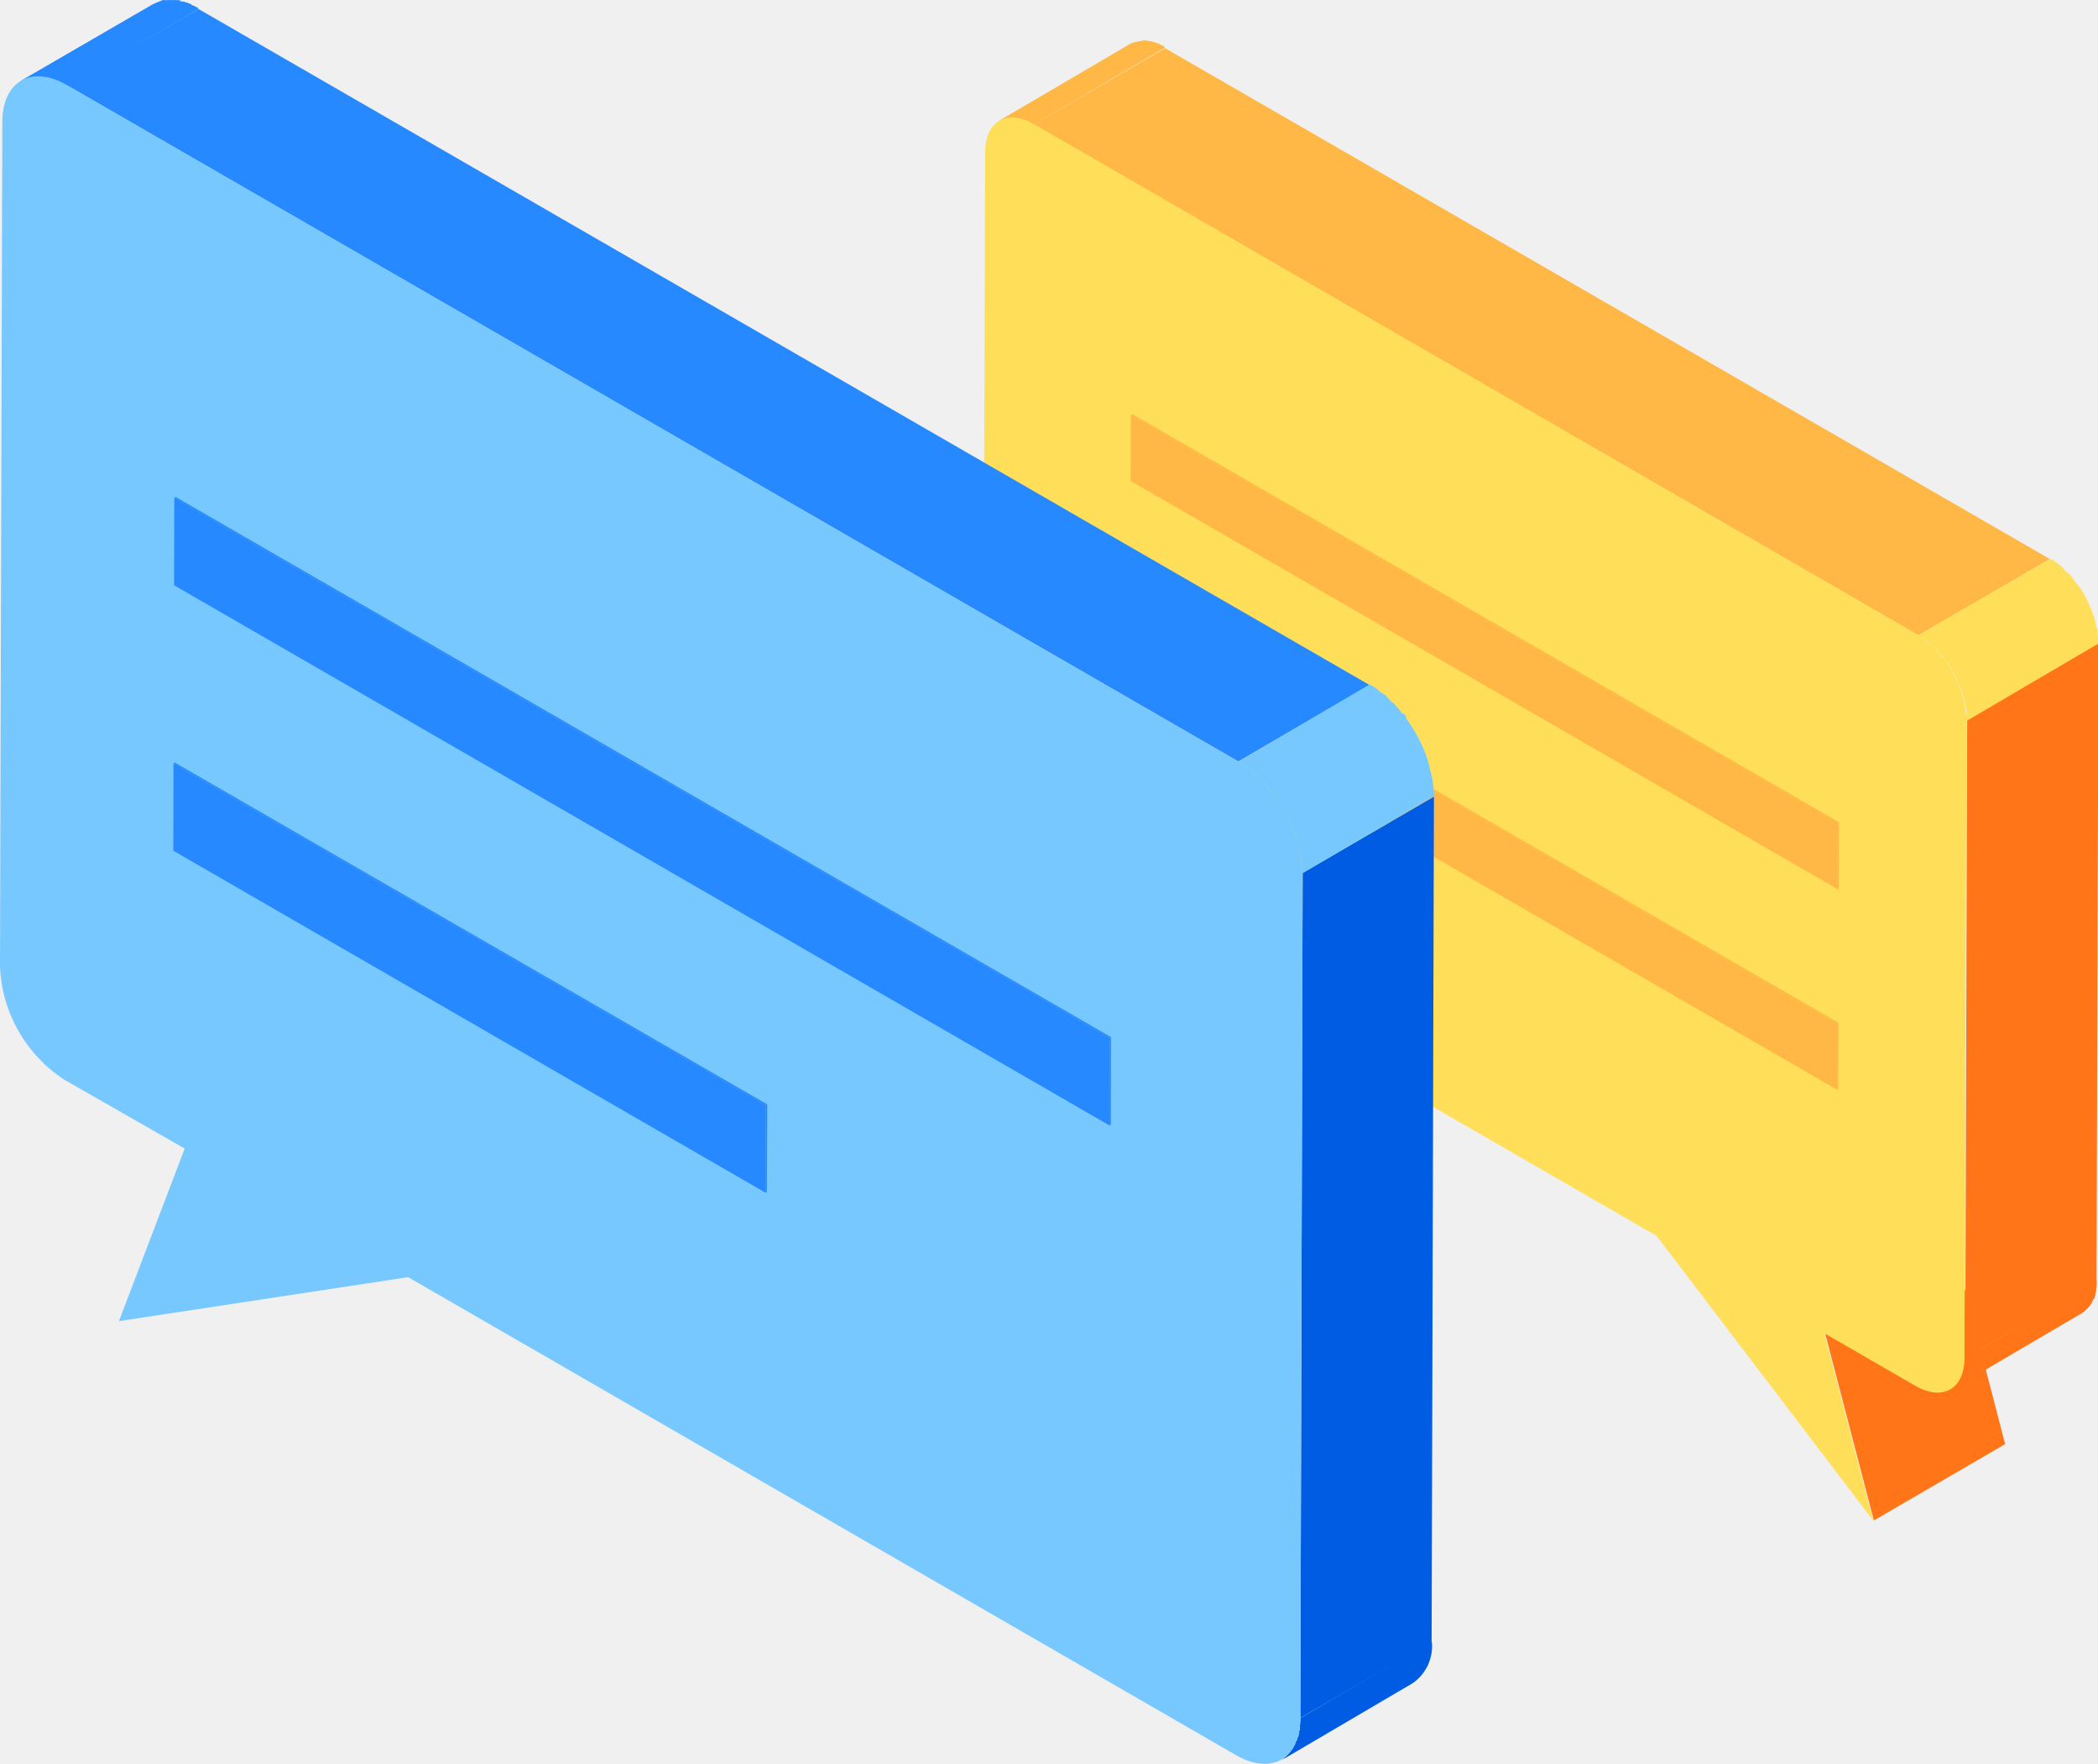
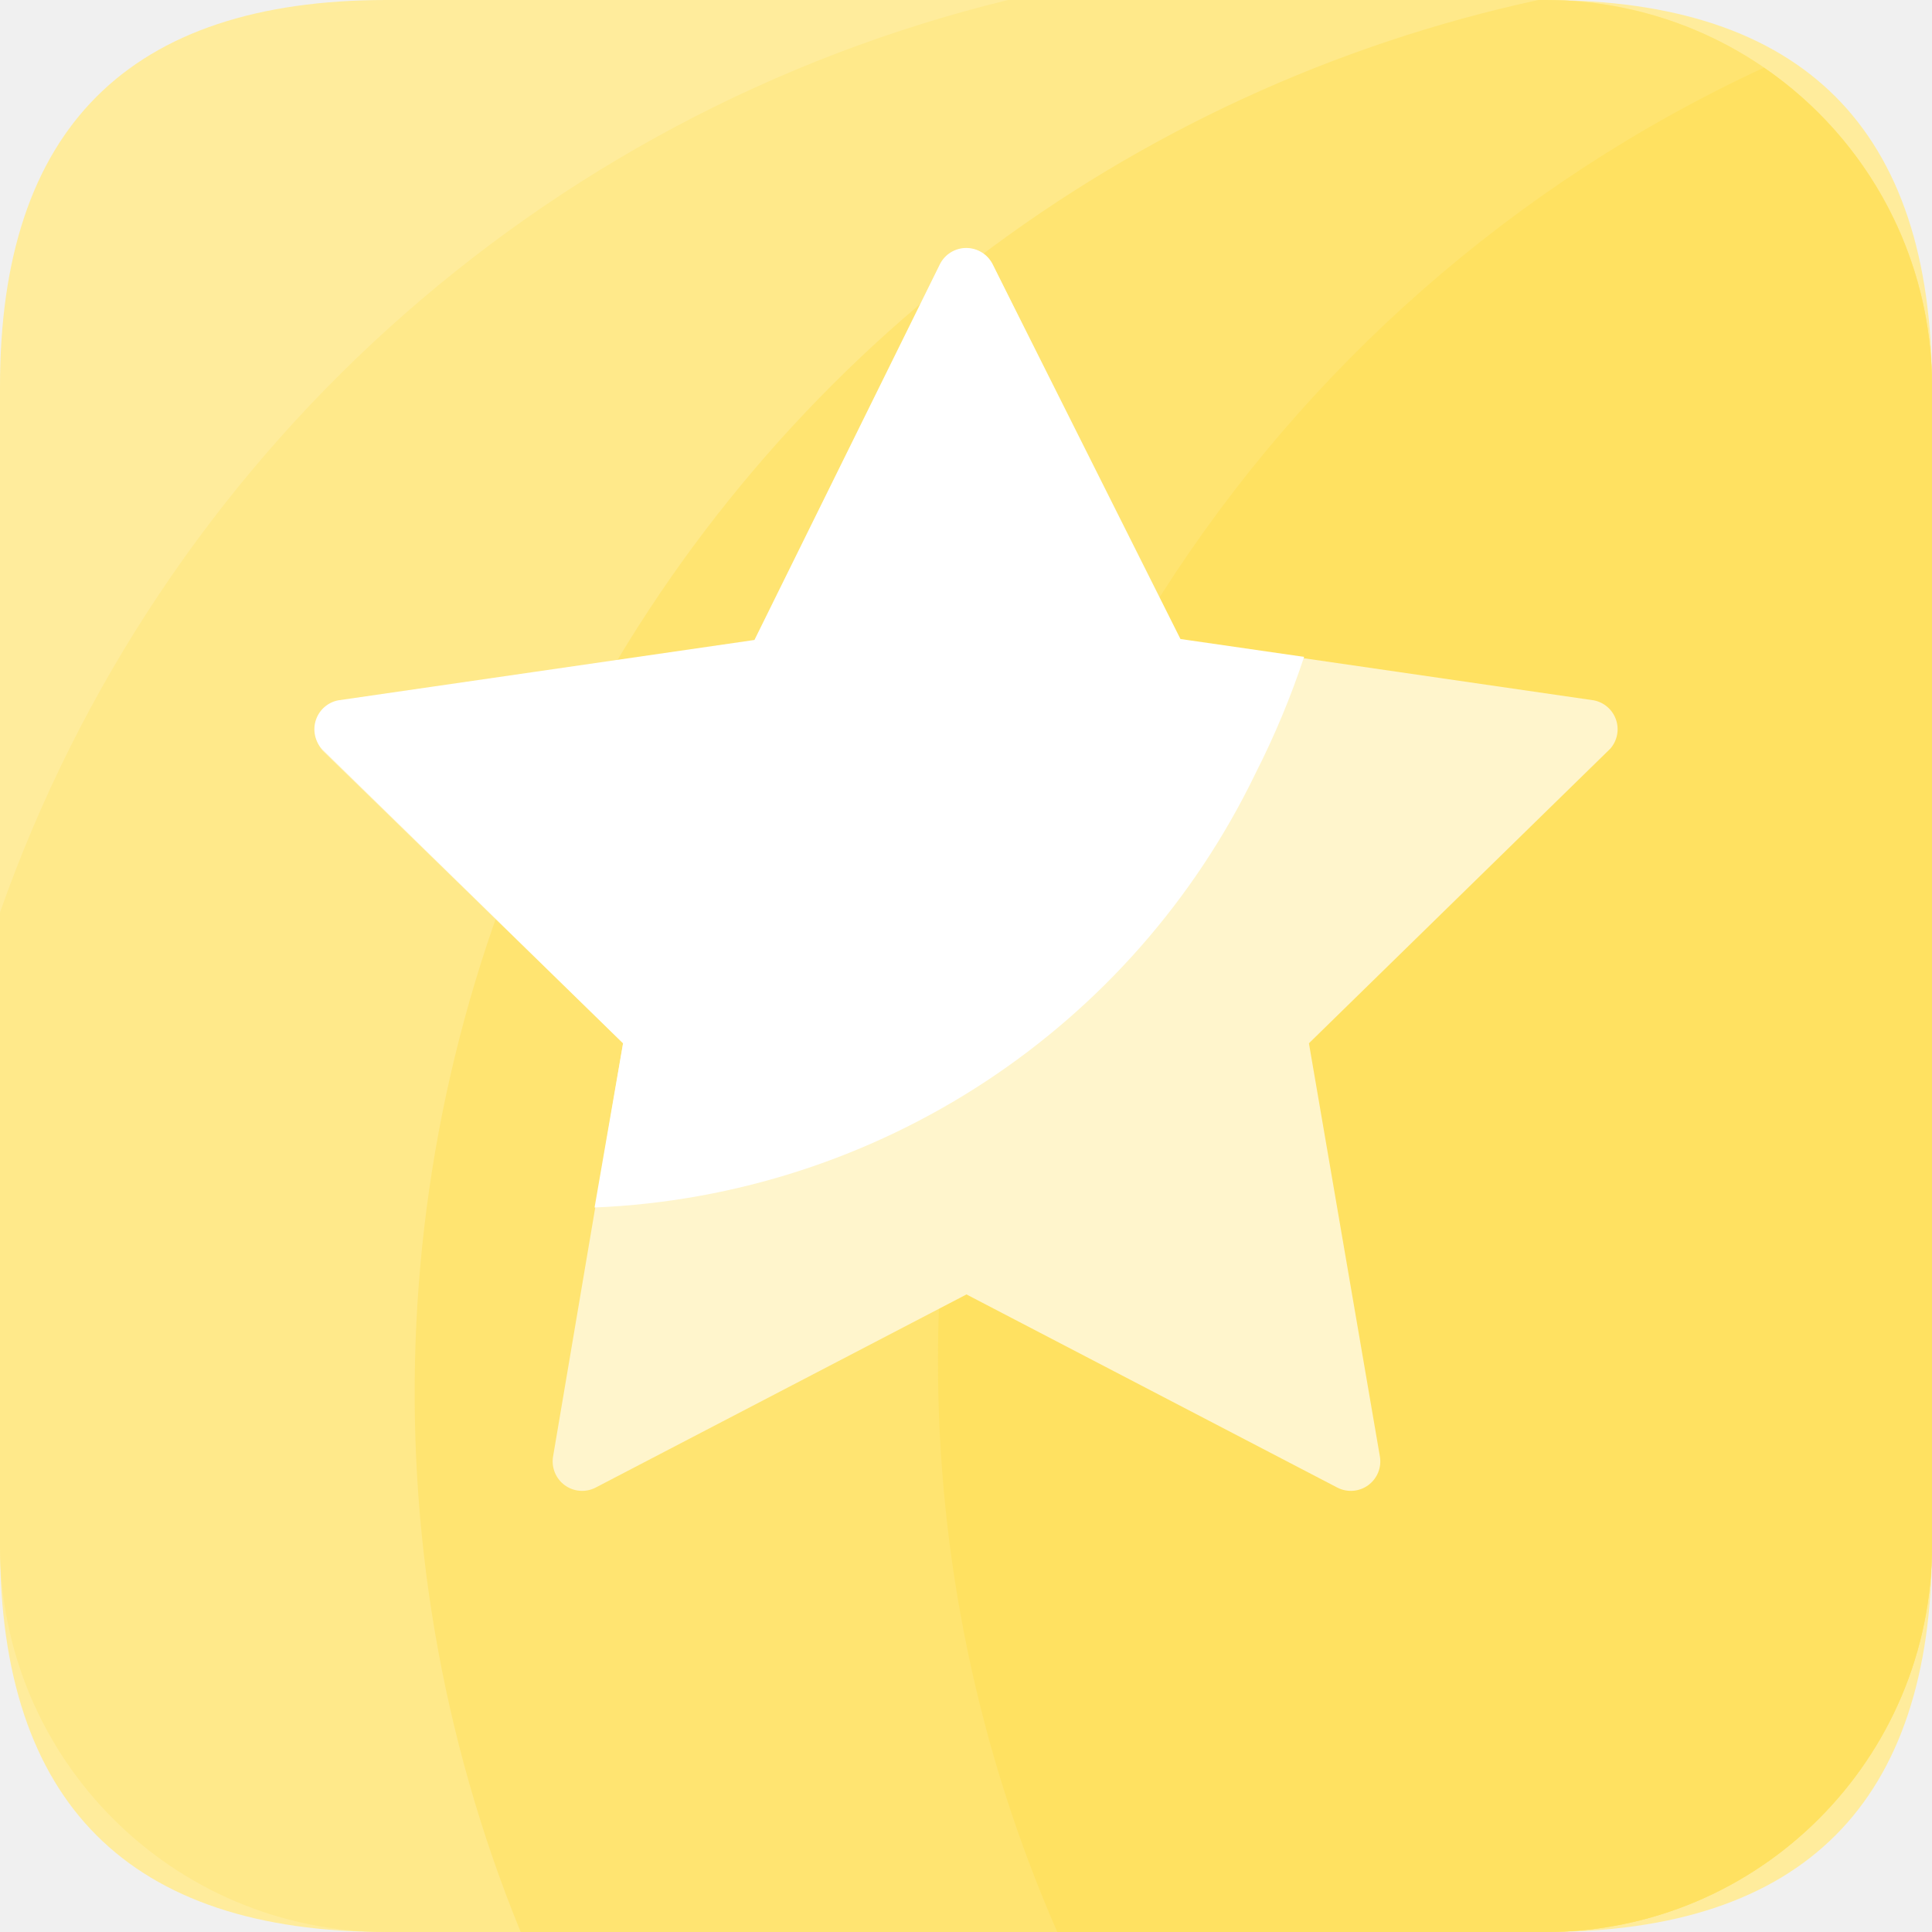
- <svg xmlns="http://www.w3.org/2000/svg" t="1578281438763" class="icon" viewBox="0 0 1218 1024" version="1.1" p-id="3168" width="237.891" height="200">
+ <svg xmlns="http://www.w3.org/2000/svg" t="1584261484658" class="icon" viewBox="0 0 1024 1024" version="1.1" p-id="3118" width="200" height="200">
  <defs>
    <style type="text/css" />
  </defs>
-   <path d="M579.868 70.263l76.331-44.769a19.81 19.81 0 0 1 20.146 2.015l-76.331 44.769a20.034 20.034 0 0 0-20.146-2.015z" fill="#FFB845" p-id="3169" />
-   <path d="M579.868 70.263l76.331-44.769a8.058 8.058 0 0 1 2.238-1.007L581.994 69.144l-2.35 1.119M581.994 69.144l76.219-44.209 2.127-0.56-76.219 44.769h-2.015" fill="#FFB845" p-id="3170" />
-   <path d="M584.233 68.584L660.34 24.375h1.567l-76.219 44.769h-1.567" fill="#FFB845" p-id="3171" />
-   <path d="M585.8 68.36l76.219-44.209h1.455l-76.219 44.769h-1.455" fill="#FFB845" p-id="3172" />
-   <path d="M587.255 68.36l76.219-44.769h1.343l-76.219 44.769h-1.343M588.598 68.36l76.219-44.769h1.343l-76.331 44.769h-1.231M589.829 68.472l76.331-44.209h1.231l-76.219 44.769h-1.343" fill="#FFB845" p-id="3173" />
-   <path d="M591.172 68.696l76.219-44.769h1.119l-76.219 44.769h-1.119M592.291 68.92l76.219-44.209a4.253 4.253 0 0 1 1.119 0L593.187 69.255h-1.119M593.187 69.255l76.219-44.209h1.231l-76.331 44.769H593.187M594.53 69.703l76.331-44.769h1.119l-76.219 44.769h-1.231M595.761 70.039L671.532 25.83h1.119l-76.219 44.769h-1.119M596.88 70.598l76.219-44.769 1.119 0.56-76.219 44.769h-1.119" fill="#FFB845" p-id="3174" />
-   <path d="M597.999 71.158l76.219-44.769h1.231l-76.331 44.769-1.119-0.56M599.118 71.718l76.331-44.769 0.895 0.56-76.331 44.769h-0.895" fill="#FFB845" p-id="3175" />
-   <path d="M1059.565 774.028l76.219-44.321 28.316 108.676-76.219 44.321-28.316-108.676z" fill="#FF7517" p-id="3176" />
-   <path d="M1208.757 762.276l-76.219 44.769a19.922 19.922 0 0 0 8.17-18.131l76.331-44.769a20.146 20.146 0 0 1-8.282 18.131z" fill="#FF7517" p-id="3177" />
-   <path d="M1140.933 788.466l76.219-44.321-76.219 44.321M1140.933 788.466l76.331-44.769v1.455l-76.219 44.769v-1.455" fill="#FF7517" p-id="3178" />
-   <path d="M1140.933 789.921l76.219-44.769v1.343l-76.331 44.769a4.141 4.141 0 0 0 0-1.231" fill="#FF7517" p-id="3179" />
-   <path d="M1140.821 791.152l76.331-44.769v1.343l-76.219 44.769a5.932 5.932 0 0 0 0-1.455" fill="#FF7517" p-id="3180" />
-   <path d="M1140.709 792.607l76.219-44.769a5.596 5.596 0 0 1 0 1.343l-76.219 44.769a5.596 5.596 0 0 0 0-1.343" fill="#FF7517" p-id="3181" />
-   <path d="M1140.485 793.95l76.219-44.769a5.596 5.596 0 0 1 0 1.343l-76.219 44.769a5.596 5.596 0 0 0 0-1.343" fill="#FF7517" p-id="3182" />
-   <path d="M1140.261 795.293l76.219-44.769v1.455l-76.219 44.769v-1.455" fill="#FF7517" p-id="3183" />
-   <path d="M1139.925 796.748l76.219-44.769v1.567l-76.219 44.769v-1.455" fill="#FF7517" p-id="3184" />
-   <path d="M1139.366 798.203l76.219-44.769-0.672 1.567-76.219 44.769 0.672-1.679M1138.694 799.882l76.219-44.769-1.007 1.903-76.219 44.769 1.007-1.903M1137.687 801.785l76.219-44.769a14.438 14.438 0 0 1-4.925 4.813l-76.219 44.769a15.557 15.557 0 0 0 4.925-4.813" fill="#FF7517" p-id="3185" />
-   <path d="M1142.052 417.669l76.219-44.209-1.119 370.686-76.219 44.321 1.119-370.798z" fill="#FF7517" p-id="3186" />
-   <path d="M600.126 72.277l76.219-44.321 513.722 296.593-76.331 44.321-513.61-296.593z" fill="#FFB845" p-id="3187" />
-   <path d="M1113.736 368.759a62.564 62.564 0 0 1 27.869 48.91l-1.119 370.798c0 17.908-12.759 25.182-28.428 16.117l-52.939-30.555 28.316 108.676L961.746 717.508 598.783 507.99A62.564 62.564 0 0 1 570.802 458.968l1.119-370.686c0-17.908 12.759-25.182 28.316-16.229z" fill="#FFDF5A" p-id="3188" />
-   <path d="M1113.736 368.759l76.219-44.097a62.117 62.117 0 0 1 28.316 48.91l-76.219 44.769a62.564 62.564 0 0 0-28.316-49.581z" fill="#FFDF5A" p-id="3189" />
-   <path d="M1113.736 368.759l76.219-44.097-76.219 44.769M1114.071 369.43l76.219-44.769 1.231 0.783-76.219 44.769-1.231-0.783" fill="#FFDF5A" p-id="3190" />
-   <path d="M1115.303 369.43l76.219-44.769 1.231 0.783-76.331 44.769-1.119-0.783M1116.422 370.549l76.331-44.769 1.231 0.895-76.219 44.769-1.343-0.895M1117.765 371.445l76.219-44.769 1.231 0.895-76.219 44.769-1.231-0.895M1119.22 372.34l76.219-44.769 1.231 1.007-76.219 44.769-1.231-1.007" fill="#FFDF5A" p-id="3191" />
-   <path d="M1120.227 373.347l76.219-44.769 1.231 1.119-76.219 44.769-1.231-1.119" fill="#FFDF5A" p-id="3192" />
-   <path d="M1121.458 374.467l76.219-44.769a12.759 12.759 0 0 1 1.231 1.231l-76.219 44.209-1.231-1.119M1122.689 375.586l76.219-44.209 1.231 1.119-76.219 44.769-1.231-1.231" fill="#FFDF5A" p-id="3193" />
-   <path d="M1123.921 376.817l76.219-44.769 1.119 1.231-76.219 44.769-1.119-1.231M1125.04 378.048l76.219-44.769 1.119 1.231-76.219 44.769a5.82 5.82 0 0 0-1.119-1.231M1126.159 379.279l76.219-44.769 1.119 1.231-76.219 44.769-1.119-1.231" fill="#FFDF5A" p-id="3194" />
-   <path d="M1127.278 380.622l76.219-44.769a16.453 16.453 0 0 1 1.119 1.455l-76.219 44.209-1.119-1.343M1128.397 381.854l76.219-44.209a19.139 19.139 0 0 1 1.231 1.567l-76.219 44.769-1.231-1.679" fill="#FFDF5A" p-id="3195" />
-   <path d="M1129.629 383.532l76.219-44.769 1.791 2.574-76.219 44.769a21.041 21.041 0 0 0-1.791-2.574M1131.419 386.107l76.219-44.769c0.783 1.119 1.455 2.238 2.127 3.358l-76.219 44.769c-0.672-1.119-1.343-2.238-2.127-3.358" fill="#FFDF5A" p-id="3196" />
-   <path d="M1133.546 389.464l76.219-44.769 1.343 2.462-76.219 44.769-1.343-2.462" fill="#FFDF5A" p-id="3197" />
-   <path d="M1134.889 391.815l76.219-44.769a12.199 12.199 0 0 1 0.895 1.679l-76.219 44.769a12.199 12.199 0 0 0-0.895-1.679" fill="#FFDF5A" p-id="3198" />
-   <path d="M1135.784 393.605l76.219-44.769c0 0.56 0 1.007 0.783 1.567l-76.219 44.209a6.044 6.044 0 0 1-0.783-1.455M1136.568 395.06l76.219-44.209v1.343l-76.219 44.769a7.723 7.723 0 0 1 0-1.455" fill="#FFDF5A" p-id="3199" />
-   <path d="M1137.127 396.515l76.219-44.769a6.827 6.827 0 0 1 0 1.343l-76.219 44.769a6.827 6.827 0 0 0-0.56-1.343M1137.687 397.858l76.219-44.769a6.827 6.827 0 0 1 0.56 1.343l-76.219 44.769a6.827 6.827 0 0 0 0-1.343" fill="#FFDF5A" p-id="3200" />
-   <path d="M1138.247 399.201l76.219-44.769v1.455l-76.219 44.769v-1.343M1138.806 400.545l76.219-44.769a6.268 6.268 0 0 1 0 1.343l-76.219 44.769v-1.455M1139.254 401.999l76.219-44.769 0.56 1.567-76.219 44.209v-1.455" fill="#FFDF5A" p-id="3201" />
-   <path d="M1139.814 403.007l76.219-44.209a10.409 10.409 0 0 0 0 1.455l-76.331 44.769v-1.567M1140.149 405.021l76.331-44.769v1.455l-76.219 44.769a7.275 7.275 0 0 0 0-1.455" fill="#FFDF5A" p-id="3202" />
-   <path d="M1140.597 406.476l76.219-44.769v1.567l-76.219 44.209v-1.455M1140.933 407.931l76.219-44.209v1.455l-76.219 44.769v-1.567" fill="#FFDF5A" p-id="3203" />
-   <path d="M1141.604 409.498l76.219-44.769v1.455l-76.219 44.769v-1.343" fill="#FFDF5A" p-id="3204" />
-   <path d="M1141.604 410.841l76.219-44.769v1.343l-76.219 44.769v-1.455M1141.604 412.296l76.219-44.769v1.455L1141.604 414.199v-1.343" fill="#FFDF5A" p-id="3205" />
-   <path d="M1141.604 414.199l76.219-44.769a5.484 5.484 0 0 1 0 1.343l-76.219 44.769a6.939 6.939 0 0 0 0-1.455" fill="#FFDF5A" p-id="3206" />
-   <path d="M1141.604 415.094l76.219-44.769v1.343l-76.219 44.769v-1.343M1141.604 416.437l76.219-44.769v1.343l-76.219 44.769v-1.343" fill="#FFDF5A" p-id="3207" />
-   <path d="M1066.505 594.17l-0.112 38.389-259.771-149.975 0.112-38.389 259.771 149.975z" fill="#FFB845" p-id="3208" />
-   <path d="M1066.505 594.17l0.783-0.448-0.112 38.389-0.783 0.448 0.112-38.389zM806.734 444.194l0.783-0.448 259.771 149.975-0.783 0.448-259.771-149.975z" fill="#FFB845" p-id="3209" />
-   <path d="M1066.84 477.771l-0.112 38.389-410.306-236.939 0.112-38.389 410.306 236.939z" fill="#FFB845" p-id="3210" />
-   <path d="M1066.84 477.771l0.783-0.448-0.112 38.389-0.783 0.448 0.112-38.389z" fill="#FFB845" p-id="3211" />
-   <path d="M656.534 240.832l0.783-0.448 410.306 236.939-0.783 0.448-410.306-236.939z" fill="#FFB845" p-id="3212" />
-   <path d="M12.311 46.871L88.53 2.662a26.302 26.302 0 0 1 26.749 2.574l-76.219 44.769a26.637 26.637 0 0 0-26.749-3.134z" fill="#2789FF" p-id="3213" />
-   <path d="M12.311 46.871L88.53 2.662A18.579 18.579 0 0 1 91.552 1.207l-76.219 44.769-3.022 1.343" fill="#2789FF" p-id="3214" />
-   <path d="M15.333 45.528L91.552 1.207l2.686-1.119-76.219 44.769-2.686 0.783" fill="#2789FF" p-id="3215" />
-   <path d="M18.019 44.856l76.219-44.769a6.491 6.491 0 0 1 2.127 0L20.146 44.856h-2.127" fill="#2789FF" p-id="3216" />
-   <path d="M20.146 44.856l76.219-44.769h1.903L22.384 44.856h-2.238M22.384 44.856l75.883-44.769h1.791L23.839 44.856H22.384" fill="#2789FF" p-id="3217" />
-   <path d="M23.839 44.856l76.219-44.769h1.679L25.518 44.856h-1.679" fill="#2789FF" p-id="3218" />
-   <path d="M25.518 44.856l76.219-44.769h1.679L27.197 44.856h-1.679" fill="#2789FF" p-id="3219" />
-   <path d="M27.197 44.856l76.219-44.769h1.455L28.652 44.856h-1.455M28.652 44.856L104.871 0.983h1.567l-76.219 44.769L28.652 44.856" fill="#2789FF" p-id="3220" />
-   <path d="M30.219 45.64l76.219-44.769 1.567 0.56-76.219 44.769H30.219" fill="#2789FF" p-id="3221" />
-   <path d="M31.786 46.199l76.219-44.769h1.455L33.577 46.759h-1.455M33.577 46.759l76.219-44.769 1.567 0.672-76.219 44.769L33.577 46.759" fill="#2789FF" p-id="3222" />
-   <path d="M34.808 47.319L111.027 3.11l1.455 0.672-76.219 44.769-1.455-0.783" fill="#2789FF" p-id="3223" />
-   <path d="M36.263 48.102l76.219-44.769 1.567 0.783-76.219 44.769-1.567-0.783" fill="#2789FF" p-id="3224" />
-   <path d="M37.83 48.886l76.219-44.769 1.231 0.672-76.219 44.769-1.231-0.672" fill="#2789FF" p-id="3225" />
-   <path d="M820.164 977.167l-76.219 44.769a26.414 26.414 0 0 0 11.192-24.063l76.219-44.209a26.526 26.526 0 0 1-11.192 23.504z" fill="#005CE2" p-id="3226" />
-   <path d="M754.914 997.313l76.219-44.209v0.112l-76.219 44.209v-0.112" fill="#005CE2" p-id="3227" />
-   <path d="M754.914 997.424l76.219-44.769a10.297 10.297 0 0 1 0 1.791l-76.219 44.769a11.192 11.192 0 0 0 0-1.903M754.802 999.327l76.219-44.769a10.297 10.297 0 0 1 0 1.791l-76.219 44.769a8.506 8.506 0 0 0 0-1.679" fill="#005CE2" p-id="3228" />
-   <path d="M754.69 1001.006l76.219-44.769v1.791l-76.219 44.769v-1.903M754.578 1002.909l76.219-44.769v1.791l-76.219 44.769v-1.791" fill="#005CE2" p-id="3229" />
-   <path d="M754.242 1004.699l76.219-44.769v1.791l-76.219 44.769v-1.791" fill="#005CE2" p-id="3230" />
-   <path d="M753.907 1006.49l76.219-44.769v1.903l-76.219 44.769v-1.903" fill="#005CE2" p-id="3231" />
-   <path d="M753.459 1008.393l76.219-44.769-0.672 2.015-76.219 44.769 0.672-2.015" fill="#005CE2" p-id="3232" />
-   <path d="M752.787 1010.407l76.219-44.769c0 0.783 0 1.455-0.895 2.127l-76.219 44.769c0-0.672 0-1.455 0.895-2.127" fill="#005CE2" p-id="3233" />
-   <path d="M751.892 1012.534l76.219-44.769a19.139 19.139 0 0 1-1.455 2.574l-76.219 44.769a19.139 19.139 0 0 0 1.455-2.574" fill="#005CE2" p-id="3234" />
-   <path d="M750.437 1015.108l76.219-44.769a19.586 19.586 0 0 1-6.491 6.38l-76.219 44.769a19.251 19.251 0 0 0 6.491-6.268" fill="#005CE2" p-id="3235" />
-   <path d="M756.257 506.758l76.219-44.209-1.343 490.554-76.219 44.209 1.343-490.554z" fill="#005CE2" p-id="3236" />
-   <path d="M38.949 49.557L115.28 5.236l679.926 392.51-76.331 44.321L38.949 49.557z" fill="#2789FF" p-id="3237" />
-   <path d="M718.987 442.068a82.487 82.487 0 0 1 37.27 64.691l-1.343 490.554c0 23.839-16.9 33.577-37.606 21.489L236.939 741.459l-167.883 25.518 38.165-100.17L37.382 626.851A82.375 82.375 0 0 1 0 561.488L1.343 70.934c0-23.727 16.9-33.577 37.718-21.377z" fill="#76C8FF" p-id="3238" />
-   <path d="M718.987 442.068l76.219-44.769a82.487 82.487 0 0 1 37.27 64.803l-76.219 44.769a82.487 82.487 0 0 0-37.27-64.803z" fill="#76C8FF" p-id="3239" />
-   <path d="M718.987 442.068l76.219-44.769-76.219 44.769M719.323 442.291l76.219-44.769 1.567 1.007-76.219 44.769-1.567-1.007" fill="#76C8FF" p-id="3240" />
-   <path d="M720.89 443.299l76.219-44.769 1.567 1.007-76.219 44.769-1.567-1.007" fill="#76C8FF" p-id="3241" />
-   <path d="M722.456 444.306l76.219-44.769 1.679 1.231-76.219 44.657-1.679-1.119M724.135 445.425l76.219-44.209 1.567 1.231-76.219 44.769-1.567-1.343" fill="#76C8FF" p-id="3242" />
-   <path d="M725.702 446.768l76.219-44.769 1.679 1.343L727.493 447.776l-1.679-1.343" fill="#76C8FF" p-id="3243" />
-   <path d="M727.493 447.776l76.219-44.769 1.679 1.455-76.219 44.769L727.493 447.776" fill="#76C8FF" p-id="3244" />
-   <path d="M729.06 449.566l76.219-44.769 1.679 1.567-76.219 44.209-1.679-1.455M730.739 451.021l76.219-44.209a20.706 20.706 0 0 1 1.567 1.567l-76.219 44.769a20.706 20.706 0 0 1-1.567-1.567" fill="#76C8FF" p-id="3245" />
-   <path d="M732.306 452.588l76.219-44.769a20.706 20.706 0 0 1 1.567 1.567l-76.219 44.769-1.567-1.679M733.872 454.267l76.219-44.769a9.625 9.625 0 0 0 1.455 1.567l-76.219 44.769-1.455-1.567" fill="#76C8FF" p-id="3246" />
-   <path d="M735.327 455.834l76.219-44.769 1.455 1.791-76.219 44.209-1.455-1.679M736.782 457.513l76.219-44.209 1.343 1.679L738.685 458.968l-1.343-1.791" fill="#76C8FF" p-id="3247" />
-   <path d="M738.685 458.968l76.219-44.769 1.679 2.238-76.219 44.769L738.685 458.968M739.804 461.542l76.219-44.769a30.555 30.555 0 0 1 2.35 3.358l-76.219 44.769a35.927 35.927 0 0 0-2.35-3.358M742.155 464.9l76.219-44.769c1.007 1.455 1.903 2.91 2.798 4.477l-76.219 44.769c-0.895-1.567-1.791-3.022-2.798-4.477" fill="#76C8FF" p-id="3248" />
-   <path d="M744.953 469.377l76.219-44.769a30.779 30.779 0 0 1 1.903 3.246l-76.219 44.769a30.779 30.779 0 0 0-1.903-3.246M746.855 472.622l76.219-44.769 1.119 2.238-76.219 44.769-1.119-2.238M747.975 474.861l76.219-44.769 1.007 2.015-76.219 44.769-1.007-2.015M748.982 476.875l76.219-44.769 0.783 1.791-76.219 44.769c0-0.672 0-1.231-0.783-1.791M749.877 478.666l76.219-44.769a12.423 12.423 0 0 1 0.783 1.791l-76.219 44.769-0.783-1.791" fill="#76C8FF" p-id="3249" />
-   <path d="M750.549 480.457l76.219-44.769a12.423 12.423 0 0 0 0.783 1.791l-76.219 44.769a12.423 12.423 0 0 1-0.783-1.791M751.332 482.248l76.219-44.769 0.672 1.903-76.219 44.769-0.672-1.903M752.004 484.15l76.219-44.769 0.672 1.903-76.219 44.769-0.672-1.903" fill="#76C8FF" p-id="3250" />
-   <path d="M752.675 486.053l76.219-44.769a12.199 12.199 0 0 1 0 1.903l-76.219 44.769v-1.903M753.235 487.956l76.219-44.769a13.543 13.543 0 0 1 0 2.015l-76.219 44.769a13.543 13.543 0 0 0 0-2.015M753.795 489.97l76.219-44.769a13.543 13.543 0 0 1 0 2.015l-75.659 44.657a17.236 17.236 0 0 0-0.56-1.903M754.354 491.873L830.573 447.776a11.192 11.192 0 0 1 0 1.903l-76.219 44.769a12.983 12.983 0 0 0 0-2.015" fill="#76C8FF" p-id="3251" />
-   <path d="M754.802 493.887l76.219-44.769a12.983 12.983 0 0 1 0 2.015l-76.219 44.769v-2.015M755.25 495.902l76.219-44.769v1.903l-76.219 44.769v-1.791" fill="#76C8FF" p-id="3252" />
-   <path d="M755.585 497.693l76.219-44.769v1.791l-76.219 44.769v-1.903M755.809 499.595l76.219-44.769v1.903l-76.219 44.769v-1.903M756.033 501.498l76.219-44.769v1.791l-76.219 44.769v-1.791M756.145 503.737l76.219-44.769a10.297 10.297 0 0 1 0 1.791l-76.219 44.769a9.625 9.625 0 0 0 0-1.791" fill="#76C8FF" p-id="3253" />
-   <path d="M756.257 505.08l76.219-44.769v1.791l-76.219 44.769v-1.679" fill="#76C8FF" p-id="3254" />
-   <path d="M444.666 641.624l-0.224 50.813L100.618 493.887 100.73 443.187l343.936 198.438z" fill="#2789FF" p-id="3255" />
-   <path d="M444.666 641.624l0.783-0.448-0.224 50.813-0.783 0.448 0.224-50.813z" fill="#2789FF" p-id="3256" />
-   <path d="M100.73 443.187l0.783-0.448L445.45 641.177l-0.783 0.448L100.73 443.187z" fill="#2789FF" p-id="3257" />
-   <path d="M644.223 602.564l-0.112 50.813L101.066 339.771l0.112-50.813 543.045 313.605z" fill="#2789FF" p-id="3258" />
-   <path d="M644.223 602.564l0.783-0.448-0.112 50.813-0.783 0.448 0.112-50.813z" fill="#2789FF" p-id="3259" />
-   <path d="M101.177 288.958l0.783-0.448 543.045 313.605-0.783 0.448L101.177 288.958z" fill="#2789FF" p-id="3260" />
+   <path d="M0 0m204.8 0l614.4 0q204.8 0 204.8 204.8l0 614.4q0 204.8-204.8 204.8l-614.4 0q-204.8 0-204.8-204.8l0-614.4q0-204.8 204.8-204.8Z" fill="#FFEC9C" p-id="3119" />
+   <path d="M819.2 0H534.272A756.48 756.48 0 0 0 0 483.584V819.2a204.8 204.8 0 0 0 204.8 204.8h614.4a204.8 204.8 0 0 0 204.8-204.8V204.8a204.8 204.8 0 0 0-204.8-204.8z" fill="#FFE98A" p-id="3120" />
+   <path d="M819.2 0h-3.84a755.2 755.2 0 0 0-539.392 1024H819.2a204.8 204.8 0 0 0 204.8-204.8V204.8a204.8 204.8 0 0 0-204.8-204.8z" fill="#FFE471" p-id="3121" />
+   <path d="M497.152 721.152A752.384 752.384 0 0 0 560.384 1024H819.2a204.8 204.8 0 0 0 204.8-204.8V204.8a204.8 204.8 0 0 0-89.088-168.96 755.2 755.2 0 0 0-437.76 685.312z" fill="#FFE161" p-id="3122" />
+   <path d="M526.08 140.032l98.304 199.168L844.8 371.2a15.616 15.616 0 0 1 8.704 25.6l-159.744 156.16 37.632 219.136a15.616 15.616 0 0 1-22.528 16.384l-196.608-102.4-196.608 102.4a15.616 15.616 0 0 1-22.528-16.384l37.12-219.136-159.232-155.136a15.616 15.616 0 0 1 8.704-25.6l219.904-32 98.304-199.168a15.616 15.616 0 0 1 28.16-1.024z" fill="#FFF5CC" p-id="3123" />
+   <path d="M665.6 409.6a444.16 444.16 0 0 0 25.6-61.44l-65.536-9.472-99.584-198.656a15.616 15.616 0 0 0-27.904 0l-98.304 199.168L179.2 371.2a15.616 15.616 0 0 0-8.704 25.6l159.744 156.16-15.104 87.04A407.808 407.808 0 0 0 665.6 409.6z" fill="#FFFFFF" p-id="3124" />
</svg>
